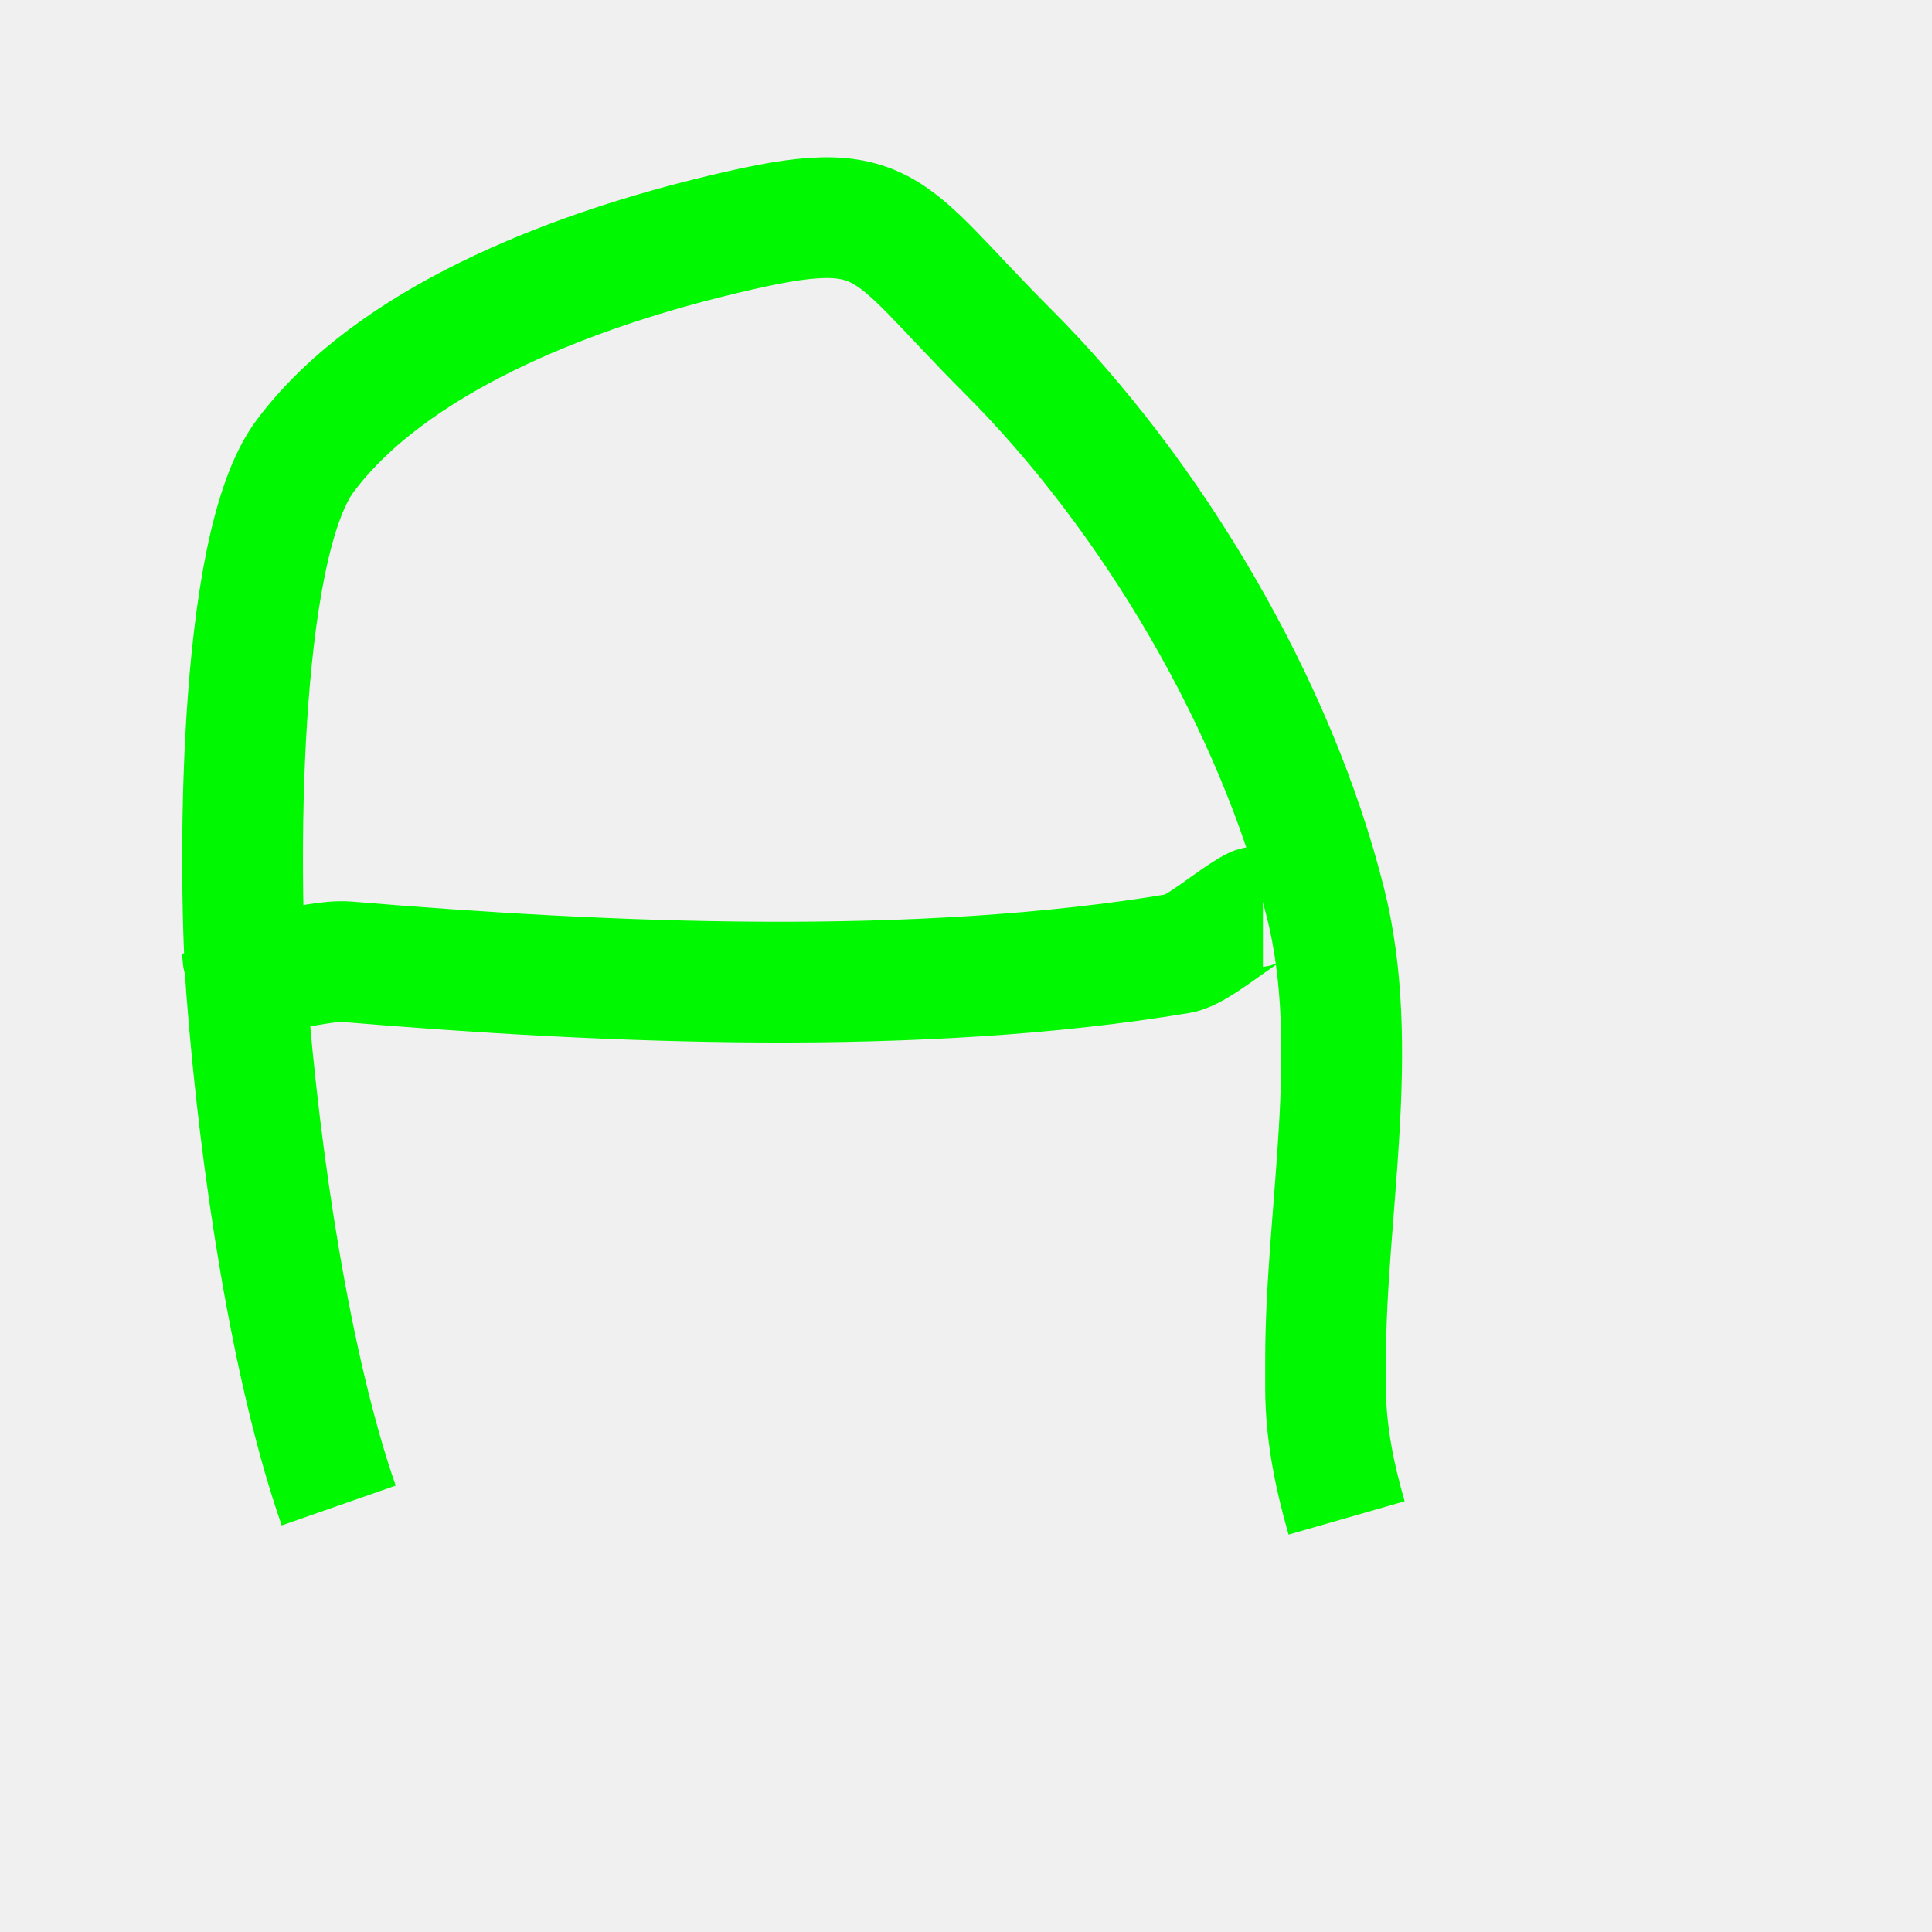
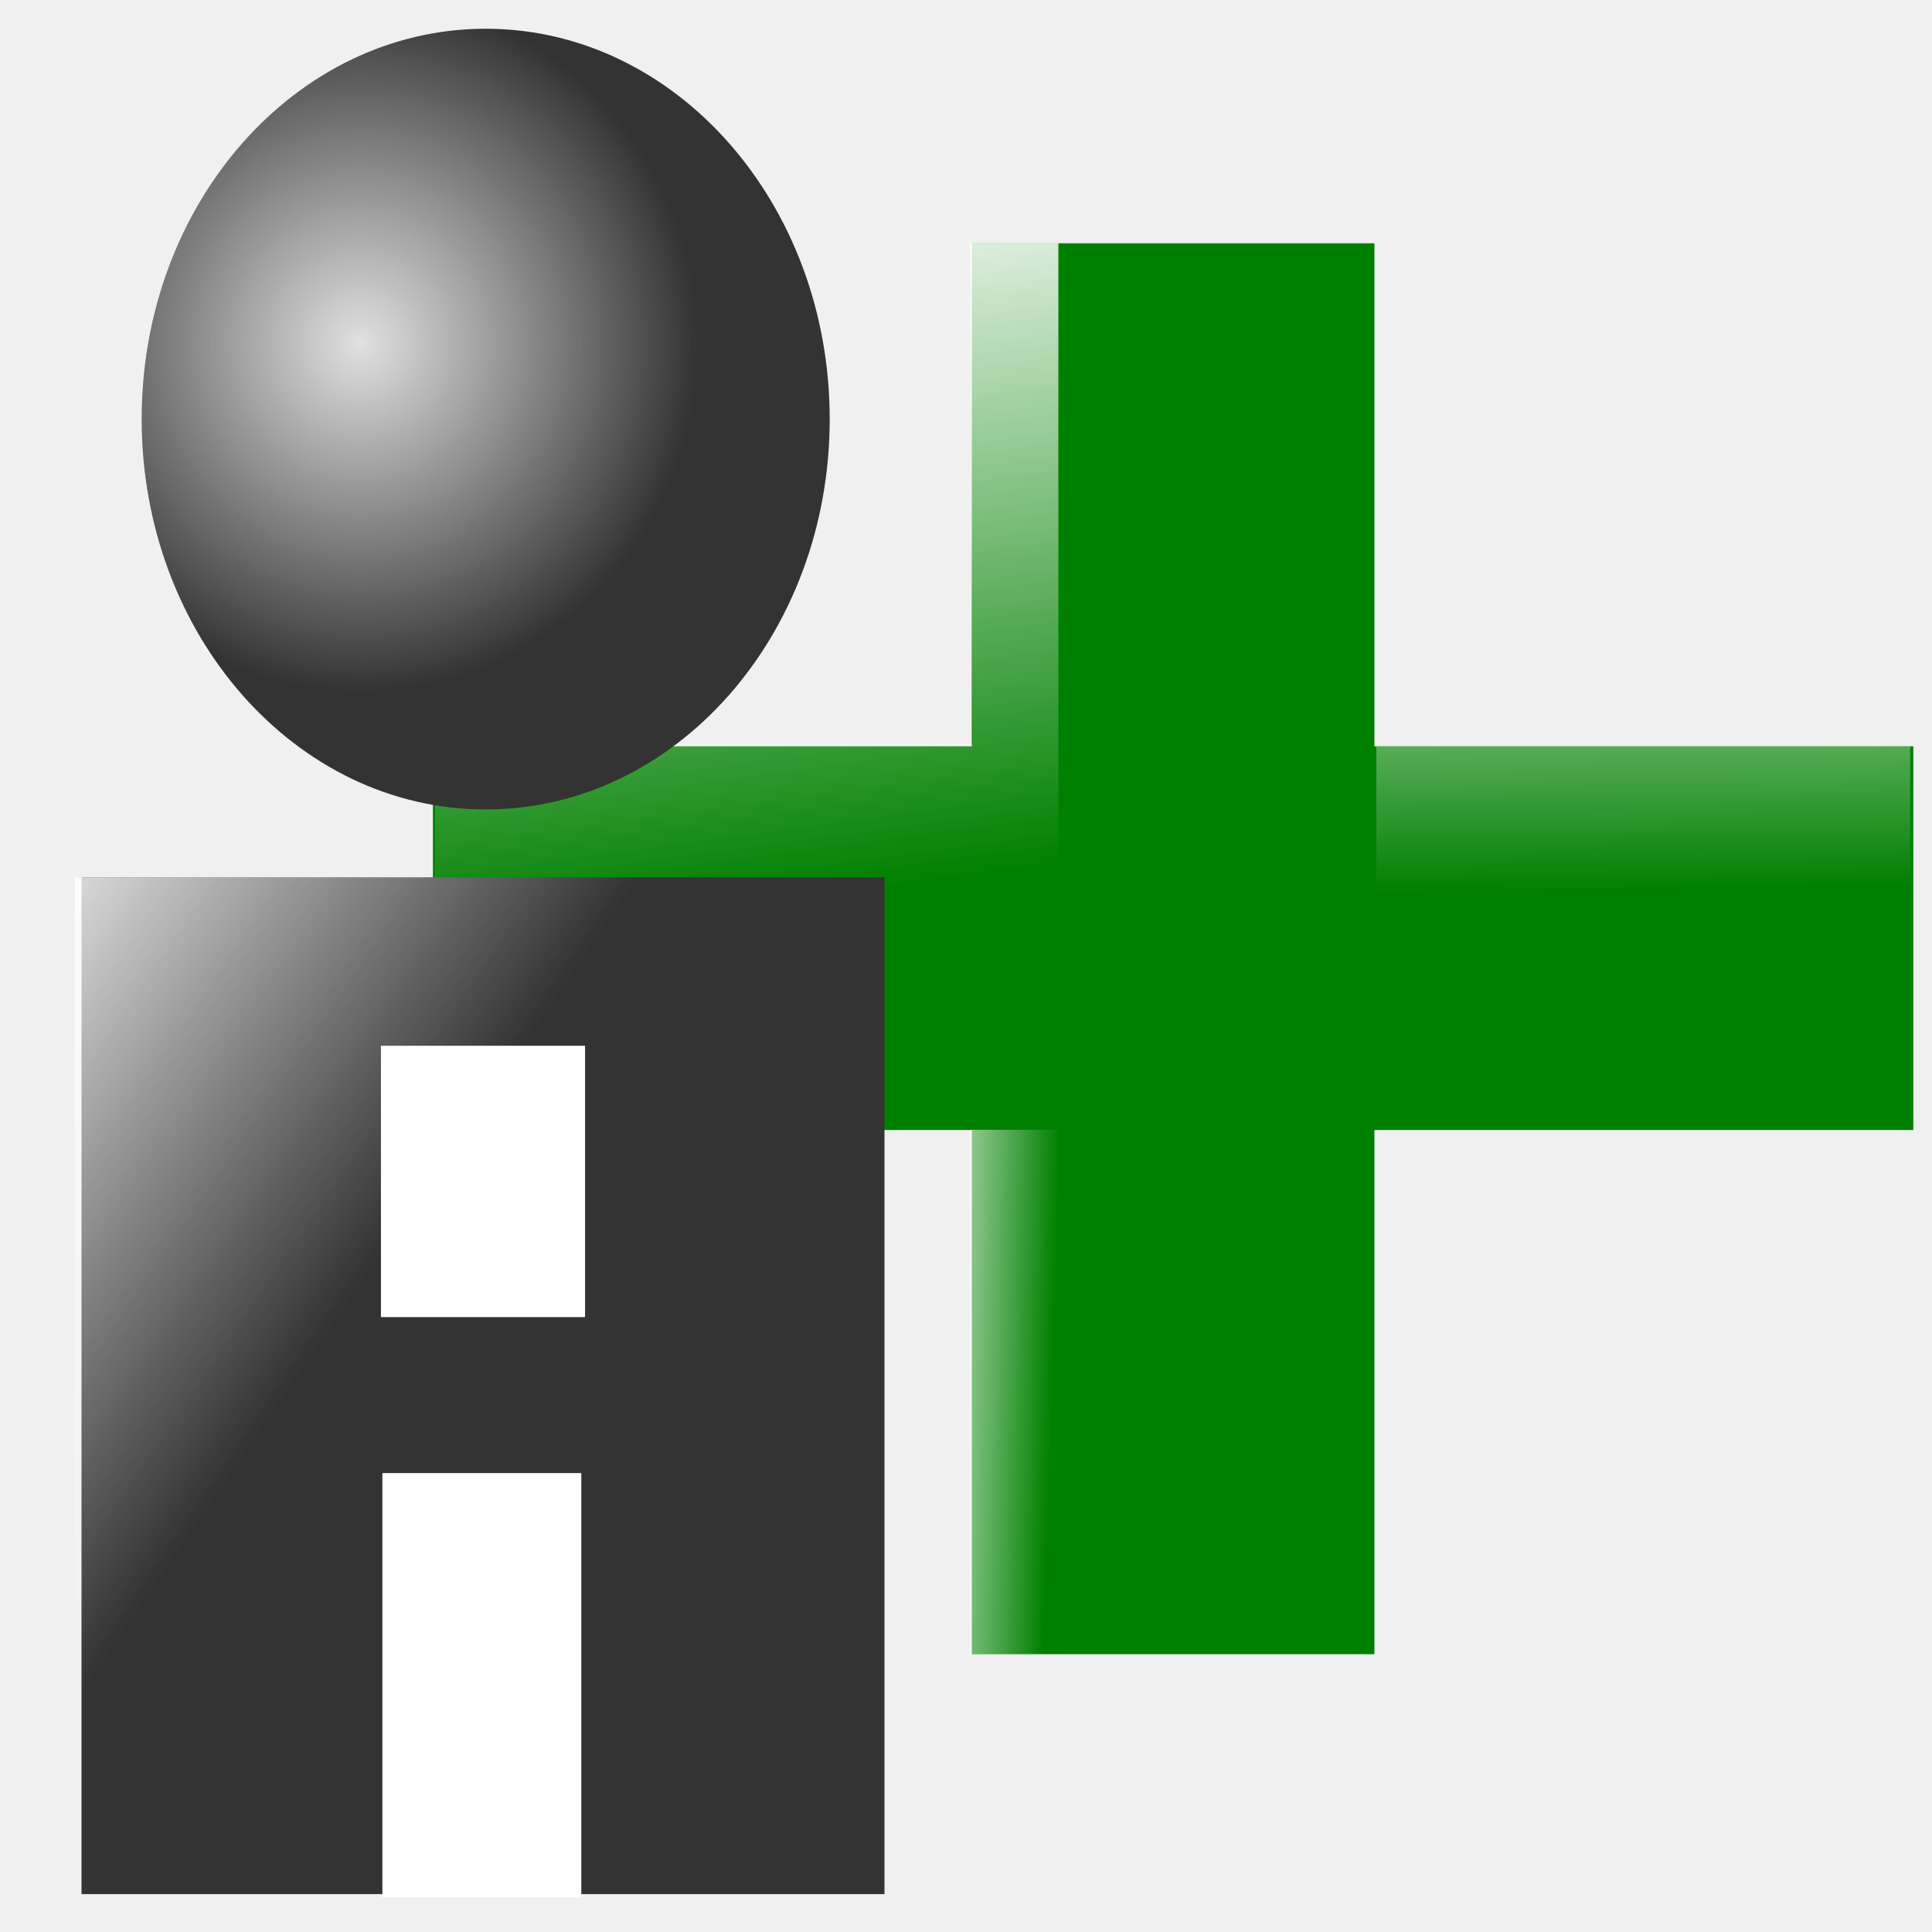
- <svg xmlns="http://www.w3.org/2000/svg" id="svg2778" width="16" height="16" version="1.0">
-   <defs id="defs2781">
-     </defs>
-   <path style="fill:none;fill-rule:evenodd;stroke:#00f900;stroke-width:1px;stroke-linecap:butt;stroke-linejoin:miter;stroke-opacity:1" d="M 2.805,12.468 C 2.413,11.346 2.152,9.626 2.043,8.208 C 1.976,7.327 1.951,4.544 2.528,3.775 C 3.251,2.811 4.714,2.259 5.853,1.974 C 7.382,1.592 7.262,1.825 8.346,2.909 C 9.535,4.098 10.566,5.831 10.978,7.481 C 11.278,8.677 10.978,10.041 10.978,11.255 C 10.978,11.336 10.978,11.417 10.978,11.498 C 10.978,11.864 11.052,12.223 11.152,12.571" id="path2909" />
-   <path style="fill:none;fill-rule:evenodd;stroke:#00f900;stroke-width:1px;stroke-linecap:butt;stroke-linejoin:miter;stroke-opacity:1" d="M 2.009,7.896 C 2.009,8.186 2.586,7.941 2.874,7.965 C 5.054,8.147 7.614,8.255 9.766,7.896 C 9.914,7.872 10.22,7.6 10.39,7.515 C 10.41,7.505 10.436,7.515 10.459,7.515" id="path2911" />
+ <svg xmlns="http://www.w3.org/2000/svg" xmlns:xlink="http://www.w3.org/1999/xlink" width="300" height="300" id="svg2" version="1.0">
+   <defs id="defs4">
+     <linearGradient id="linearGradient4153">
+       <stop style="stop-color:#ffffff;stop-opacity:1;" offset="0" id="stop4155" />
+       <stop style="stop-color:#ffffff;stop-opacity:0;" offset="1" id="stop4157" />
+     </linearGradient>
+     <linearGradient id="linearGradient4101">
+       <stop style="stop-color:#ffffff;stop-opacity:1;" offset="0" id="stop4103" />
+       <stop style="stop-color:#ffffff;stop-opacity:0;" offset="1" id="stop4105" />
+     </linearGradient>
+     <linearGradient id="linearGradient4091">
+       <stop style="stop-color:#ffffff;stop-opacity:1;" offset="0" id="stop4093" />
+       <stop style="stop-color:#ffffff;stop-opacity:0;" offset="1" id="stop4095" />
+     </linearGradient>
+     <linearGradient id="linearGradient4074">
+       <stop style="stop-color:#ffffff;stop-opacity:1;" offset="0" id="stop4076" />
+       <stop style="stop-color:#ffffff;stop-opacity:0;" offset="1" id="stop4078" />
+     </linearGradient>
+     <linearGradient id="linearGradient4006">
+       <stop style="stop-color:#ff0000;stop-opacity:1;" offset="0" id="stop4008" />
+       <stop style="stop-color:#ff0000;stop-opacity:0;" offset="1" id="stop4010" />
+     </linearGradient>
+     <linearGradient id="linearGradient3787">
+       <stop style="stop-color:#000000;stop-opacity:1;" offset="0" id="stop3789" />
+       <stop style="stop-color:#000000;stop-opacity:0;" offset="1" id="stop3792" />
+     </linearGradient>
+     <linearGradient id="linearGradient3739">
+       <stop style="stop-color:#1a1a1a;stop-opacity:1;" offset="0" id="stop3741" />
+       <stop style="stop-color:#313131;stop-opacity:0;" offset="1" id="stop3743" />
+     </linearGradient>
+     <linearGradient id="linearGradient4001">
+       <stop style="stop-color:#666666;stop-opacity:1;" offset="0" id="stop4003" />
+       <stop style="stop-color:#666666;stop-opacity:0;" offset="1" id="stop4005" />
+     </linearGradient>
+     <linearGradient id="linearGradient3971">
+       <stop style="stop-color:#666666;stop-opacity:1;" offset="0" id="stop3973" />
+       <stop style="stop-color:#666666;stop-opacity:0;" offset="1" id="stop3975" />
+     </linearGradient>
+     <linearGradient id="linearGradient1094">
+       <stop style="stop-color:#999999;stop-opacity:1;" offset="0" id="stop1096" />
+       <stop style="stop-color:#999999;stop-opacity:0;" offset="1" id="stop1098" />
+     </linearGradient>
+     <linearGradient id="linearGradient839">
+       <stop id="stop841" offset="0" style="stop-color:#000000;stop-opacity:1;" />
+       <stop style="stop-color:#404040;stop-opacity:0.749;" offset="0.5" id="stop857" />
+       <stop style="stop-color:#808080;stop-opacity:0.498;" offset="1" id="stop849" />
+     </linearGradient>
+     <radialGradient gradientUnits="userSpaceOnUse" gradientTransform="matrix(1,0,0,0.4868744,0,58.73829)" r="74.286" fy="216.786" fx="146.429" cy="216.786" cx="146.429" id="radialGradient845-1" xlink:href="#linearGradient839-7" />
+     <linearGradient id="linearGradient839-7">
+       <stop id="stop841-4" offset="0" style="stop-color:#000000;stop-opacity:1;" />
+       <stop style="stop-color:#404040;stop-opacity:0.749;" offset="0.5" id="stop857-0" />
+       <stop style="stop-color:#808080;stop-opacity:0.498;" offset="1" id="stop849-9" />
+     </linearGradient>
+     <radialGradient r="74.286" fy="216.786" fx="146.429" cy="216.786" cx="146.429" gradientTransform="matrix(1,0,0,0.4868744,0,58.73829)" gradientUnits="userSpaceOnUse" id="radialGradient846" xlink:href="#linearGradient839-7" />
+     <filter id="filter981">
+       <feGaussianBlur id="feGaussianBlur983" stdDeviation="5" result="result1" />
+       <feComposite id="feComposite985" in="SourceGraphic" operator="arithmetic" result="result2" k1="0.4" k3="0.8" k2="0" in2="result1" />
+     </filter>
+     <radialGradient xlink:href="#linearGradient961-8" id="radialGradient967-8" cx="52.282" cy="54.772" fx="52.282" fy="54.772" r="16.183" gradientTransform="matrix(1,0,0,0.8974359,0,5.617622)" gradientUnits="userSpaceOnUse" />
+     <linearGradient id="linearGradient961-8">
+       <stop style="stop-color:#ff0000;stop-opacity:1;" offset="0" id="stop963-2" />
+       <stop style="stop-color:#ff0000;stop-opacity:0;" offset="1" id="stop965-4" />
+     </linearGradient>
+     <filter color-interpolation-filters="sRGB" id="filter981-5">
+       <feGaussianBlur id="feGaussianBlur983-5" stdDeviation="5" result="result1" />
+       <feComposite id="feComposite985-1" in="SourceGraphic" operator="arithmetic" result="fbSourceGraphic" k1="0.4" k3="0.8" k2="0" in2="result1" />
+       <feColorMatrix result="fbSourceGraphicAlpha" in="fbSourceGraphic" values="0 0 0 -1 0 0 0 0 -1 0 0 0 0 -1 0 0 0 0 1 0" id="feColorMatrix1034" />
+       <feGaussianBlur id="feGaussianBlur1036" stdDeviation="5" result="result1" in="fbSourceGraphic" />
+       <feComposite id="feComposite1038" in="fbSourceGraphic" operator="arithmetic" result="result2" k1="0.4" k3="0.8" k2="0" in2="result1" />
+     </filter>
+     <radialGradient r="16.183" fy="54.772" fx="52.282" cy="54.772" cx="52.282" gradientTransform="matrix(1,0,0,0.8974359,0,5.617622)" gradientUnits="userSpaceOnUse" id="radialGradient1007-0" xlink:href="#linearGradient961-8-9" />
+     <linearGradient id="linearGradient961-8-9">
+       <stop style="stop-color:#ff0000;stop-opacity:1;" offset="0" id="stop963-2-4" />
+       <stop style="stop-color:#ff0000;stop-opacity:0;" offset="1" id="stop965-4-8" />
+     </linearGradient>
+     <filter color-interpolation-filters="sRGB" id="filter981-5-8">
+       <feGaussianBlur id="feGaussianBlur983-5-2" stdDeviation="5" result="result1" />
+       <feComposite id="feComposite985-1-4" in="SourceGraphic" operator="arithmetic" result="fbSourceGraphic" k1="0.4" k3="0.8" k2="0" in2="result1" />
+       <feColorMatrix result="fbSourceGraphicAlpha" in="fbSourceGraphic" values="0 0 0 -1 0 0 0 0 -1 0 0 0 0 -1 0 0 0 0 1 0" id="feColorMatrix1034-5" />
+       <feGaussianBlur id="feGaussianBlur1036-5" stdDeviation="5" result="result1" in="fbSourceGraphic" />
+       <feComposite id="feComposite1038-1" in="fbSourceGraphic" operator="arithmetic" result="result2" k1="0.4" k3="0.8" k2="0" in2="result1" />
+     </filter>
+     <radialGradient r="16.183" fy="54.772" fx="52.282" cy="54.772" cx="52.282" gradientTransform="matrix(1,0,0,0.8974359,0,5.617622)" gradientUnits="userSpaceOnUse" id="radialGradient194" xlink:href="#linearGradient961-8-9" />
+     <radialGradient xlink:href="#linearGradient961-1" id="radialGradient967-7" cx="52.282" cy="54.772" fx="52.282" fy="54.772" r="16.183" gradientTransform="matrix(1,0,0,0.8974359,0,5.617622)" gradientUnits="userSpaceOnUse" />
+     <linearGradient id="linearGradient961-1">
+       <stop style="stop-color:#ff0000;stop-opacity:1;" offset="0" id="stop963-1" />
+       <stop style="stop-color:#ff0000;stop-opacity:0;" offset="1" id="stop965-5" />
+     </linearGradient>
+     <filter color-interpolation-filters="sRGB" id="filter981-2">
+       <feGaussianBlur id="feGaussianBlur983-7" stdDeviation="5" result="result1" />
+       <feComposite id="feComposite985-6" in="SourceGraphic" operator="arithmetic" result="result2" k1="0.4" k3="0.8" k2="0" in2="result1" />
+     </filter>
+     <radialGradient r="16.183" fy="54.772" fx="52.282" cy="54.772" cx="52.282" gradientTransform="matrix(1,0,0,0.8974359,0,5.617622)" gradientUnits="userSpaceOnUse" id="radialGradient247" xlink:href="#linearGradient961-1" />
+     <radialGradient xlink:href="#linearGradient1094" id="radialGradient1100" cx="197.925" cy="204.149" fx="197.925" fy="204.149" r="8.714" gradientTransform="matrix(1,0,0,1.047619,0,-9.721405)" gradientUnits="userSpaceOnUse" />
+     <radialGradient r="74.286" fy="216.786" fx="146.429" cy="216.786" cx="146.429" gradientTransform="matrix(1,0,0,0.4868744,0,58.73829)" gradientUnits="userSpaceOnUse" id="radialGradient846-7" xlink:href="#linearGradient839-7-4" />
+     <linearGradient id="linearGradient839-7-4">
+       <stop id="stop841-4-0" offset="0" style="stop-color:#000000;stop-opacity:1;" />
+       <stop style="stop-color:#404040;stop-opacity:0.749;" offset="0.5" id="stop857-0-9" />
+       <stop style="stop-color:#808080;stop-opacity:0.498;" offset="1" id="stop849-9-4" />
+     </linearGradient>
+     <radialGradient r="74.286" fy="216.786" fx="146.429" cy="216.786" cx="146.429" gradientTransform="matrix(1,0,0,0.4868744,0,58.73829)" gradientUnits="userSpaceOnUse" id="radialGradient3735" xlink:href="#linearGradient839-7-4" />
+     <radialGradient r="74.286" fy="216.786" fx="146.429" cy="216.786" cx="146.429" gradientTransform="matrix(1,0,0,0.4868744,0,58.73829)" gradientUnits="userSpaceOnUse" id="radialGradient846-8" xlink:href="#linearGradient839-7-2" />
+     <linearGradient id="linearGradient839-7-2">
+       <stop id="stop841-4-4" offset="0" style="stop-color:#000000;stop-opacity:1;" />
+       <stop style="stop-color:#404040;stop-opacity:0.749;" offset="0.5" id="stop857-0-5" />
+       <stop style="stop-color:#808080;stop-opacity:0.498;" offset="1" id="stop849-9-5" />
+     </linearGradient>
+     <linearGradient xlink:href="#linearGradient3835-4" id="linearGradient3841-2" x1="-92.616" y1="207.261" x2="21.596" y2="212.27" gradientUnits="userSpaceOnUse" />
+     <linearGradient id="linearGradient3835-4">
+       <stop style="stop-color:#666666;stop-opacity:1;" offset="0" id="stop3837-5" />
+       <stop style="stop-color:#666666;stop-opacity:0;" offset="1" id="stop3839-8" />
+     </linearGradient>
+     <linearGradient xlink:href="#linearGradient3835-2" id="linearGradient3841-1" x1="-92.616" y1="207.261" x2="21.596" y2="212.27" gradientUnits="userSpaceOnUse" />
+     <linearGradient id="linearGradient3835-2">
+       <stop style="stop-color:#666666;stop-opacity:1;" offset="0" id="stop3837-1" />
+       <stop style="stop-color:#666666;stop-opacity:0;" offset="1" id="stop3839-4" />
+     </linearGradient>
+     <linearGradient xlink:href="#linearGradient3971" id="linearGradient3977" x1="-300.811" y1="83.488" x2="-300.881" y2="90.773" gradientUnits="userSpaceOnUse" gradientTransform="translate(121.4482,30.16116)" />
+     <linearGradient xlink:href="#linearGradient4001" id="linearGradient4007" x1="-166.877" y1="247.665" x2="-166.81" y2="254.088" gradientUnits="userSpaceOnUse" gradientTransform="translate(81.21639,-87.25902)" />
+     <linearGradient xlink:href="#linearGradient3739" id="linearGradient3745" x1="-68.202" y1="209.73" x2="31.55" y2="219.503" gradientUnits="userSpaceOnUse" />
+     <radialGradient xlink:href="#linearGradient1622" id="radialGradient1628" cx="57.884" cy="45.643" fx="57.884" fy="45.643" r="21.784" gradientTransform="matrix(1,0,0,0.8380952,0,7.389846)" gradientUnits="userSpaceOnUse" />
+     <linearGradient id="linearGradient1622">
+       <stop style="stop-color:#00ff00;stop-opacity:1;" offset="0" id="stop1624" />
+       <stop style="stop-color:#00ff00;stop-opacity:0;" offset="1" id="stop1626" />
+     </linearGradient>
+     <filter color-interpolation-filters="sRGB" id="filter1630">
+       <feGaussianBlur id="feGaussianBlur1632" stdDeviation="5" result="result1" />
+       <feComposite k4="0" id="feComposite1634" in="SourceGraphic" operator="arithmetic" result="result2" k1="0.4" k3="0.8" k2="0" in2="result1" />
+     </filter>
+     <radialGradient r="21.784" fy="45.643" fx="57.884" cy="45.643" cx="57.884" gradientTransform="matrix(1,0,0,0.8380952,0,7.389846)" gradientUnits="userSpaceOnUse" id="radialGradient1656" xlink:href="#linearGradient1622-8" />
+     <linearGradient id="linearGradient1622-8">
+       <stop style="stop-color:#00ff00;stop-opacity:1;" offset="0" id="stop1624-2" />
+       <stop style="stop-color:#00ff00;stop-opacity:0;" offset="1" id="stop1626-4" />
+     </linearGradient>
+     <filter color-interpolation-filters="sRGB" id="filter1630-5">
+       <feGaussianBlur id="feGaussianBlur1632-5" stdDeviation="5" result="result1" />
+       <feComposite k4="0" id="feComposite1634-1" in="SourceGraphic" operator="arithmetic" result="result2" k1="0.4" k3="0.8" k2="0" in2="result1" />
+     </filter>
+     <radialGradient r="21.784" fy="45.643" fx="57.884" cy="45.643" cx="57.884" gradientTransform="matrix(1,0,0,0.8380952,0,7.389846)" gradientUnits="userSpaceOnUse" id="radialGradient2992" xlink:href="#linearGradient1622-8" />
+     <linearGradient xlink:href="#linearGradient4001" id="linearGradient2968" gradientUnits="userSpaceOnUse" gradientTransform="matrix(1.5,0,0,1.5,95.95145,-382.0425)" x1="-166.877" y1="247.665" x2="-166.81" y2="254.088" />
+     <linearGradient xlink:href="#linearGradient3971" id="linearGradient2974" gradientUnits="userSpaceOnUse" gradientTransform="matrix(1.5,0,0,1.5,320.9545,-176.5797)" x1="-300.811" y1="83.488" x2="-300.881" y2="90.773" />
+     <linearGradient xlink:href="#linearGradient3971" id="linearGradient2984" gradientUnits="userSpaceOnUse" gradientTransform="matrix(1.499781,0.00430103,0.0165549,1.499091,318.9589,-175.5524)" x1="-300.811" y1="83.488" x2="-300.881" y2="90.773" />
+     <linearGradient xlink:href="#linearGradient3971" id="linearGradient3786" x1="-131.151" y1="26.016" x2="-121.603" y2="54.458" gradientUnits="userSpaceOnUse" />
+     <linearGradient xlink:href="#linearGradient4001-7" id="linearGradient2968-7" gradientUnits="userSpaceOnUse" gradientTransform="matrix(1.5,0,0,1.5,95.95145,-382.0425)" x1="-166.877" y1="247.665" x2="-166.81" y2="254.088" />
+     <linearGradient id="linearGradient4001-7">
+       <stop style="stop-color:#666666;stop-opacity:1;" offset="0" id="stop4003-1" />
+       <stop style="stop-color:#666666;stop-opacity:0;" offset="1" id="stop4005-2" />
+     </linearGradient>
+     <linearGradient y2="254.088" x2="-166.81" y1="247.665" x1="-166.877" gradientTransform="matrix(1.5,0,0,1.5,95.95145,-382.0425)" gradientUnits="userSpaceOnUse" id="linearGradient3845" xlink:href="#linearGradient4001-7" />
+     <radialGradient xlink:href="#linearGradient3789" id="radialGradient3795" cx="140.06" cy="122.558" fx="140.06" fy="122.558" r="74.286" gradientTransform="matrix(-1.044538,-0.03616902,0.00691375,-0.300544,291.966,195.0014)" gradientUnits="userSpaceOnUse" />
+     <linearGradient id="linearGradient3789">
+       <stop style="stop-color:#333333;stop-opacity:1;" offset="0" id="stop3791" />
+       <stop style="stop-color:#333333;stop-opacity:0;" offset="1" id="stop3793" />
+     </linearGradient>
+     <radialGradient xlink:href="#linearGradient3787" id="radialGradient3794" cx="145.607" cy="130.662" fx="145.607" fy="130.662" r="74.286" gradientTransform="matrix(-0.9992086,0.03436682,-0.00988005,-0.319753,295.3876,183.2868)" gradientUnits="userSpaceOnUse" />
+     <radialGradient xlink:href="#linearGradient4006" id="radialGradient4012" cx="356.395" cy="128.26" fx="356.395" fy="128.26" r="58.006" gradientTransform="matrix(1,0,0,0.9242661,0,9.713598)" gradientUnits="userSpaceOnUse" />
+     <radialGradient xlink:href="#linearGradient4074" id="radialGradient4084" cx="146.874" cy="78.901" fx="146.874" fy="78.901" r="35.477" gradientTransform="matrix(0.9822944,0.0046521,-0.00368236,1.32175,6.783327,-25.72846)" gradientUnits="userSpaceOnUse" />
+     <linearGradient xlink:href="#linearGradient4091" id="linearGradient4097" x1="8.299" y1="134.855" x2="70.954" y2="177.593" gradientUnits="userSpaceOnUse" gradientTransform="matrix(0.7146233,0,0,0.7723461,16.44706,15.64181)" />
+     <linearGradient xlink:href="#linearGradient4101" id="linearGradient4107" x1="121.115" y1="83.4" x2="120.226" y2="138.21" gradientUnits="userSpaceOnUse" />
+     <linearGradient xlink:href="#linearGradient4101-8" id="linearGradient4107-8" x1="134.025" y1="91.909" x2="139.004" y2="138.797" gradientUnits="userSpaceOnUse" gradientTransform="matrix(0.7146233,0,0,0.7723461,16.44706,15.64181)" />
+     <linearGradient id="linearGradient4101-8">
+       <stop style="stop-color:#ffffff;stop-opacity:1;" offset="0" id="stop4103-2" />
+       <stop style="stop-color:#ffffff;stop-opacity:0;" offset="1" id="stop4105-7" />
+     </linearGradient>
+     <linearGradient xlink:href="#linearGradient4101-8" id="linearGradient4149" x1="206.309" y1="76.542" x2="206.902" y2="122.205" gradientUnits="userSpaceOnUse" />
+     <linearGradient xlink:href="#linearGradient4153" id="linearGradient4159" x1="78.64" y1="45.551" x2="179.802" y2="124.911" gradientUnits="userSpaceOnUse" gradientTransform="matrix(0.7146233,0,0,0.7723461,16.44706,15.64181)" />
+     <linearGradient xlink:href="#linearGradient4153-2" id="linearGradient4159-1" x1="122.407" y1="88.589" x2="187.137" y2="123.444" gradientUnits="userSpaceOnUse" gradientTransform="matrix(0.7146233,0,0,0.7723461,16.44706,15.64181)" />
+     <linearGradient id="linearGradient4153-2">
+       <stop style="stop-color:#ffffff;stop-opacity:1;" offset="0" id="stop4155-6" />
+       <stop style="stop-color:#ffffff;stop-opacity:0;" offset="1" id="stop4157-0" />
+     </linearGradient>
+     <linearGradient xlink:href="#linearGradient4153-2" id="linearGradient4201" x1="117.562" y1="174.437" x2="133.426" y2="174.918" gradientUnits="userSpaceOnUse" />
+     <linearGradient xlink:href="#linearGradient4101" id="linearGradient3019" gradientUnits="userSpaceOnUse" x1="126.509" y1="36.512" x2="140.143" y2="137.38" gradientTransform="matrix(0.7146233,0,0,0.7723461,16.44706,15.64181)" />
+   </defs>
+   <g id="layer2" style="display:inline">
+     <g transform="matrix(1.399339,0,0,1.294756,-23.01501,-20.25234)" style="font-size:12px;font-style:normal;font-weight:normal;fill:#000000;fill-opacity:1;stroke:none;font-family:Bitstream Vera Sans" id="flowRoot2997">
+       <path style="fill:#008000;fill-opacity:1;fill-rule:evenodd;stroke:none" d="m 124.284,44.819 l 0,60.327 l -59.798,0 l 0,46.019 l 59.798,0 l 0,62.861 l 44.677,0 l 0,-62.861 l 59.798,0 l 0,-46.019 l -59.798,0 l 0,-60.327 l -44.677,0 z" id="rect3174" />
+       <path style="opacity:0.9;fill:url(#linearGradient3019);fill-opacity:1;fill-rule:evenodd;stroke:none" d="m 124.065,44.798 l 0.297,59.991 l -59.582,0 l -0.297,46.01 l 59.582,0 l 0,-0.302 l 9.826,0 l 0,-105.699 l -9.826,0 z" id="rect4099" />
+       <rect style="fill:#333333;fill-opacity:1;fill-rule:evenodd;stroke:none" id="rect3148" width="89.102" height="121.941" x="25.492" y="120.861" />
+       <rect style="opacity:0.85;fill:url(#linearGradient4097);fill-opacity:1;fill-rule:evenodd;stroke:none" id="rect4089" width="91.329" height="123.437" x="24.75" y="120.861" />
+       <path style="fill:#333333;fill-opacity:1;fill-rule:evenodd;stroke:none" id="path3146" d="m 199.17,89.419 a 35.477,52.49 0 1 1 -70.954,0 a 35.477,52.49 0 1 1 70.954,0 z" transform="matrix(1.075962,0,0,0.8919015,-105.7824,-13.84816)" />
+       <path style="font-size:12px;font-style:normal;font-weight:normal;opacity:0.85;fill:url(#radialGradient4084);fill-opacity:1;fill-rule:evenodd;stroke:none;display:inline;font-family:Bitstream Vera Sans" id="path3146-9" d="m 199.17,89.419 a 35.477,52.49 0 1 1 -70.954,0 a 35.477,52.49 0 1 1 70.954,0 z" transform="matrix(1.075962,0,0,0.8919015,-105.7828,-13.84813)" />
+       <g transform="matrix(0.5868241,0,0,0.5242762,-37.34149,-1.41335)" style="font-size:25px;fill:url(#radialGradient4012);font-family:Bitstream Vera Sans;fill-opacity:1" id="flowRoot3198" />
+       <rect style="fill:#ffffff;fill-opacity:1;fill-rule:evenodd;stroke:none" id="rect4020" width="22.073" height="50.871" x="58.879" y="192.308" />
+       <rect style="font-size:12px;font-style:normal;font-weight:normal;fill:#ffffff;fill-opacity:1;fill-rule:evenodd;stroke:none;display:inline;font-family:Bitstream Vera Sans" id="rect4020-0" width="22.647" height="32.543" x="58.72" y="141.06" />
+       <rect style="font-size:12px;font-style:normal;font-weight:normal;opacity:0.9;fill:url(#linearGradient4149);fill-opacity:1;fill-rule:evenodd;stroke:none;display:inline;font-family:Bitstream Vera Sans" id="rect4099-7" width="59.235" height="45.499" x="169.179" y="105.156" />
+       <rect style="font-size:12px;font-style:normal;font-weight:normal;opacity:0.9;fill:url(#linearGradient4201);fill-opacity:1;fill-rule:evenodd;stroke:none;display:inline;font-family:Bitstream Vera Sans" id="rect4151-4" width="9.833" height="62.9" x="124.095" y="151.136" />
+     </g>
+   </g>
+   <g transform="translate(-22.22335,53.73953)" id="layer1" style="display:inline" />
</svg>
